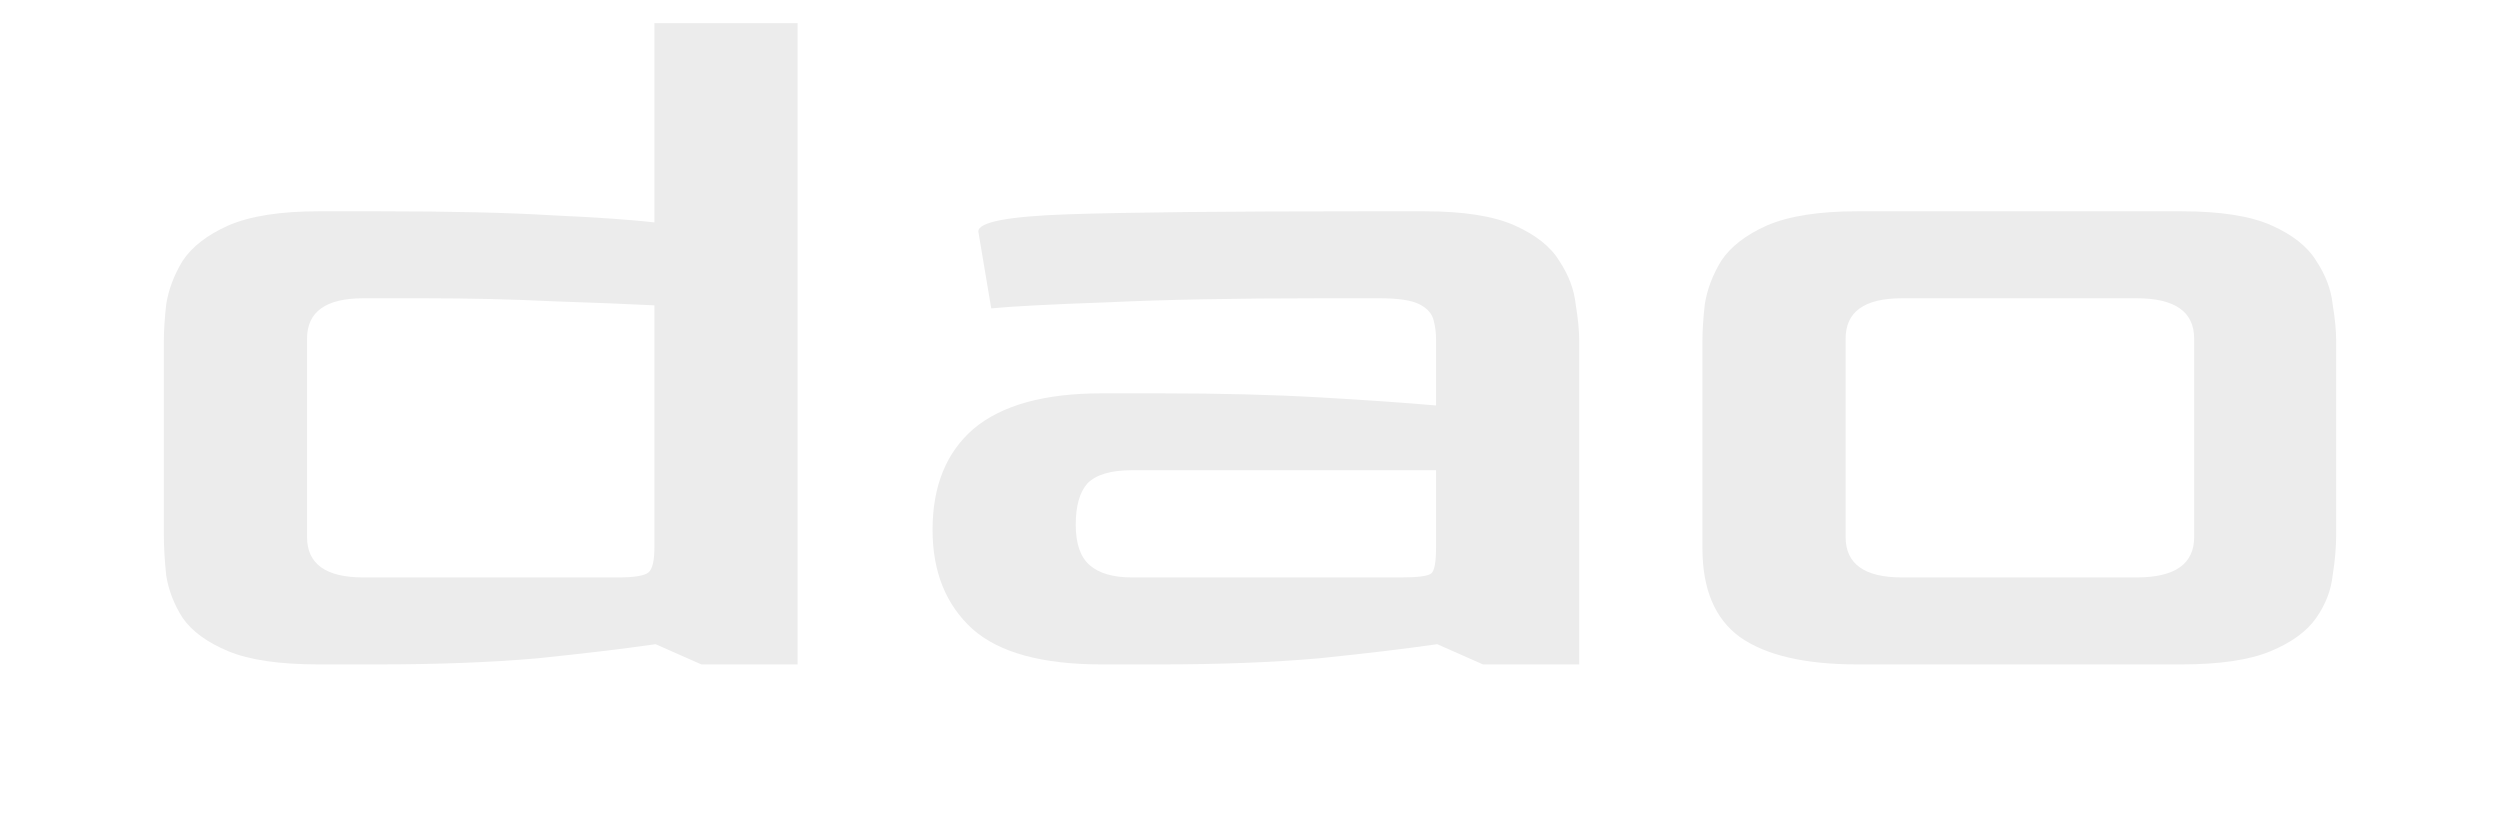
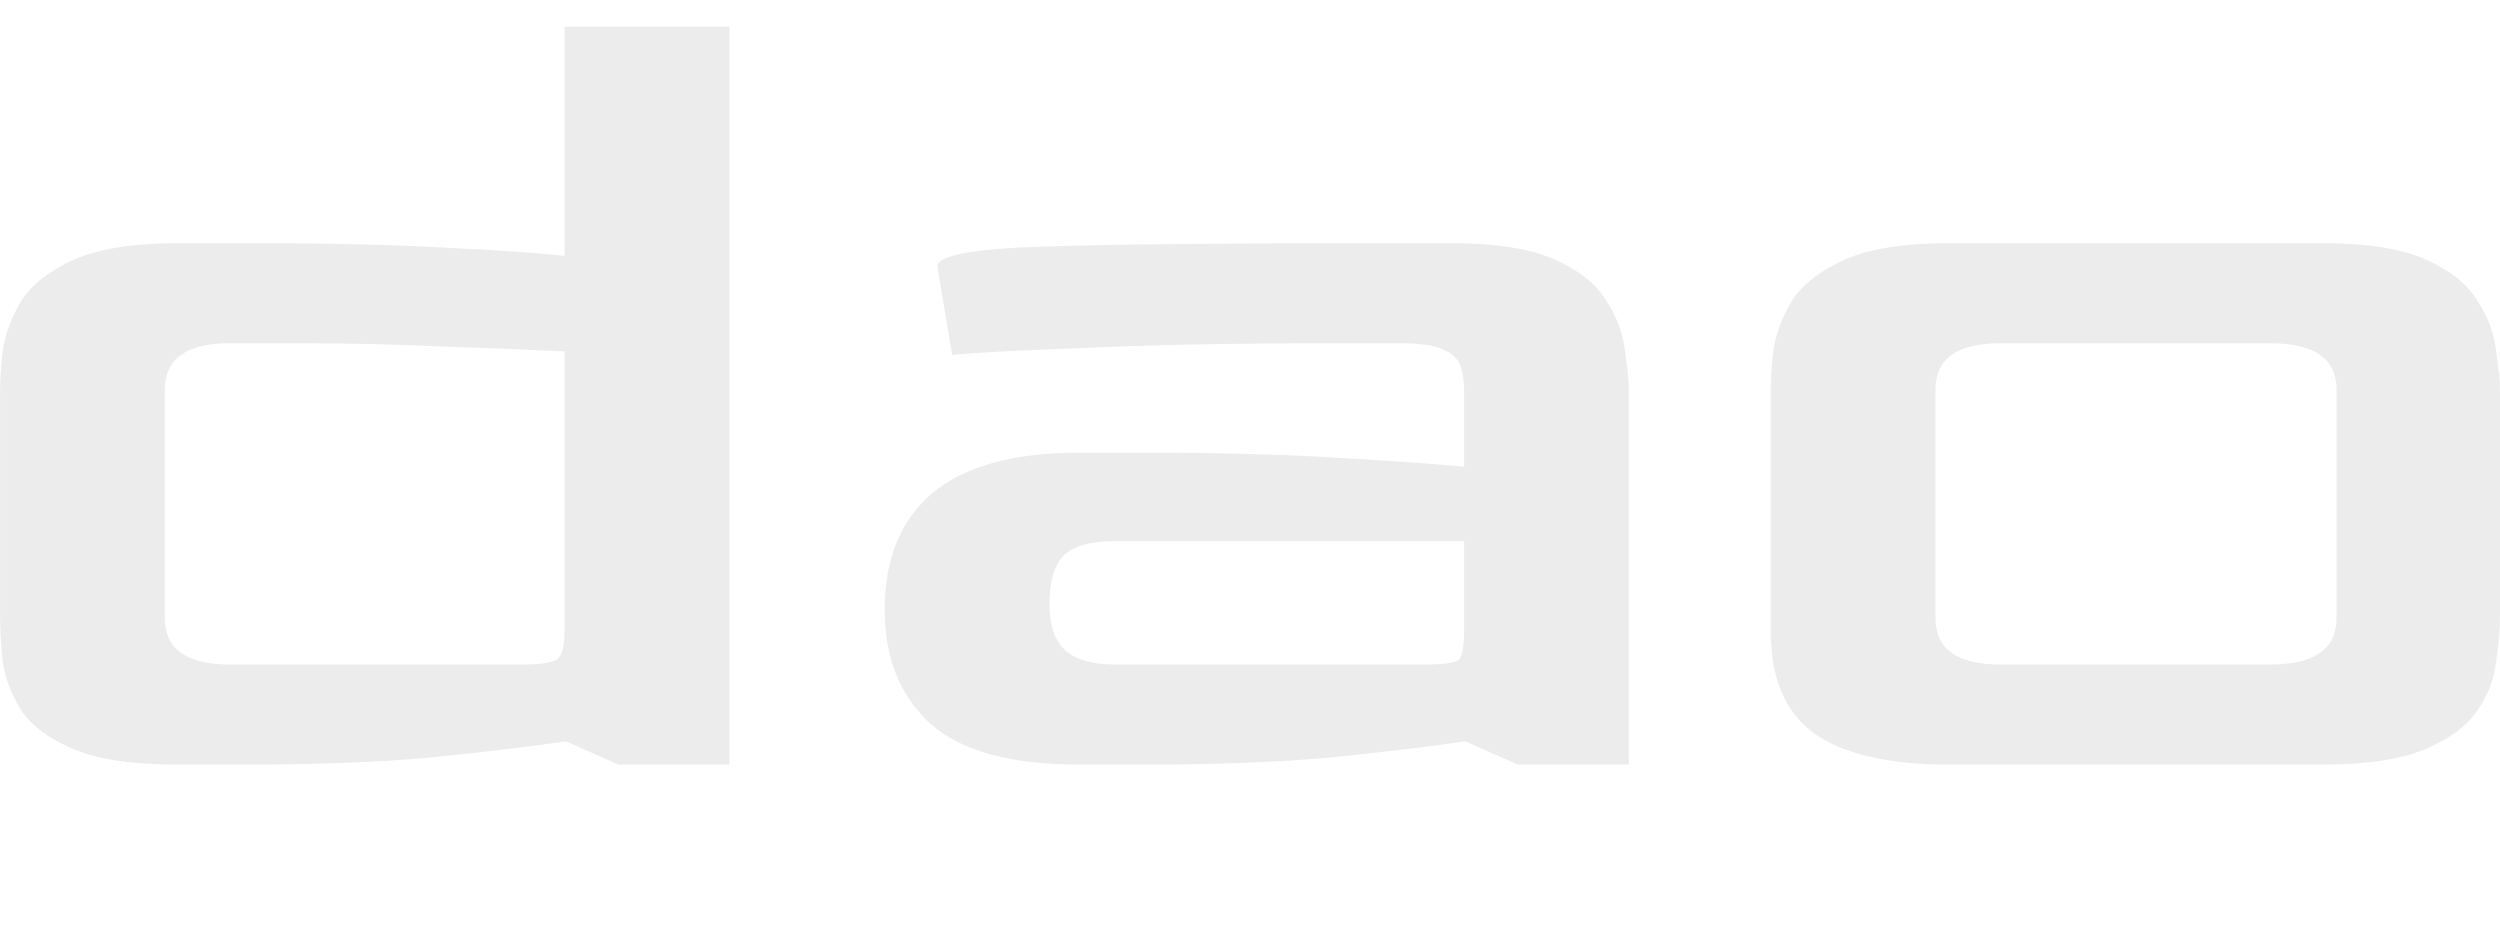
- <svg xmlns="http://www.w3.org/2000/svg" width="80" height="26" viewBox="0 0 21.167 6.879" version="1.1" id="svg5" xml:space="preserve">
+ <svg xmlns="http://www.w3.org/2000/svg" width="69.515" height="26" viewBox="0 0 18.393 6.879" version="1.1" id="svg5" xml:space="preserve">
  <defs id="defs2">
    <rect x="190.1" y="561.26" width="64.778" height="26.983" id="rect1812" />
    <rect x="70.845" y="474.637" width="50.374" height="27.32" id="rect236" />
  </defs>
  <g id="layer1">
    <g style="fill:none" id="g1808" transform="matrix(0.2645833,0,0,0.2645833,47.23627,134.4364)">
      <path d="M 0,19.623 V 5.735 h 2.54 l 1.178,0.62 C 4.268,6.061 4.851,5.832 5.454,5.673 6.226,5.49 7.019,5.406 7.812,5.423 c 1.244,-0.037 2.485,0.132 3.674,0.5 0.64,0.209 1.266,0.457 1.875,0.744 l -1.085,2.7 C 11.878,9.183 11.469,9.022 11.052,8.886 10.397,8.666 9.729,8.485 9.052,8.344 8.226,8.171 7.384,8.086 6.54,8.091 H 6.2 C 5.854,8.041 5.501,8.068 5.166,8.17 4.831,8.272 4.523,8.446 4.263,8.68 3.91,9.268 3.742,9.948 3.782,10.633 v 8.99 z m 19.313,0 C 18.219,19.708 17.13,19.412 16.229,18.786 15.867,18.436 15.589,18.009 15.414,17.537 15.24,17.065 15.174,16.559 15.221,16.058 V 9.703 C 15.226,9.325 15.252,8.947 15.299,8.571 15.357,8.108 15.504,7.661 15.733,7.254 16.016,6.778 16.437,6.4 16.94,6.169 17.687,5.844 18.498,5.696 19.312,5.735 h 8.556 c 0.819,-0.042 1.636,0.106 2.387,0.434 0.498,0.234 0.914,0.612 1.194,1.085 0.229,0.407 0.376,0.854 0.434,1.317 0.047,0.376 0.073,0.754 0.077,1.132 v 5.952 c -0.002,0.414 -0.028,0.828 -0.077,1.24 -0.054,0.461 -0.208,0.904 -0.45,1.3 -0.292,0.454 -0.713,0.812 -1.208,1.028 -0.747,0.303 -1.551,0.439 -2.356,0.4 z m 1.178,-2.666 h 6.2 c 1.013,0 1.519,-0.413 1.519,-1.24 V 9.641 c 0,-0.827 -0.506,-1.24 -1.519,-1.24 h -6.2 c -0.992,0 -1.488,0.413 -1.488,1.24 v 6.076 c 0,0.827 0.496,1.24 1.488,1.24 z m 18.662,2.666 c -0.815,0.041 -1.63,-0.096 -2.387,-0.4 C 36.273,19.012 35.857,18.655 35.572,18.2 35.339,17.8 35.192,17.355 35.14,16.895 35.091,16.483 35.065,16.069 35.063,15.655 V 9.703 c 0.004,-0.378 0.03,-0.756 0.077,-1.132 0.058,-0.463 0.205,-0.91 0.434,-1.317 0.283,-0.476 0.705,-0.855 1.209,-1.085 0.747,-0.325 1.558,-0.473 2.371,-0.434 h 4.309 c 1.836,-0.032 3.672,0.035 5.5,0.2 1.085,0.133 1.627,0.273 1.627,0.419 L 49.97,8.71 C 49.391,8.669 48.658,8.622 47.77,8.57 46.882,8.518 45.926,8.477 44.902,8.446 43.879,8.415 42.882,8.399 41.911,8.399 h -1.58 c -0.992,0 -1.488,0.413 -1.488,1.24 v 6.076 c -0.021,0.827 0.475,1.24 1.488,1.24 h 1.581 c 1.116,0 2.206,-0.015 3.271,-0.046 1.065,-0.031 2.041,-0.072 2.93,-0.124 0.889,-0.051 1.602,-0.098 2.139,-0.14 l 1.24,2.015 c 0,0.641 -2.036,0.961 -6.107,0.961 z m 29.357,0.31 c -0.751,0.017 -1.499,-0.088 -2.216,-0.31 -0.738,-0.293 -1.4,-0.748 -1.937,-1.333 l -0.5,-0.5 c -0.267,-0.267 -0.561,-0.567 -0.883,-0.9 -0.322,-0.333 -0.617,-0.633 -0.884,-0.9 l -0.527,-0.527 c -0.444,-0.457 -0.937,-0.863 -1.472,-1.209 -0.521,-0.302 -1.116,-0.452 -1.718,-0.431 -0.275,-0.036 -0.554,0.007 -0.806,0.124 -0.118,0.262 -0.161,0.552 -0.124,0.837 v 4.839 H 53.661 V 0 h 3.779 v 11.16 h 0.992 c 0.186,-9e-4 0.37,-0.04 0.541,-0.114 0.171,-0.075 0.324,-0.183 0.451,-0.32 0.186,-0.186 0.537,-0.558 1.054,-1.116 L 62.232,7.723 C 62.883,7.02 63.478,6.369 64.015,5.77 h 4.557 l -0.5,0.961 c -0.475,0.496 -0.992,1.018 -1.55,1.566 -0.558,0.548 -1.099,1.073 -1.624,1.576 -0.527,0.507 -1.008,0.951 -1.441,1.333 -0.305,0.285 -0.637,0.54 -0.992,0.76 0.598,0.315 1.159,0.694 1.675,1.131 0.496,0.424 1.033,0.899 1.612,1.426 0.579,0.527 1.271,1.121 2.077,1.782 0.571,0.505 1.264,0.853 2.011,1.009 0.62,0.093 0.992,0.139 1.116,0.139 l -0.555,2.17 c -0.207,0.062 -0.486,0.129 -0.837,0.2 -0.347,0.072 -0.7,0.109 -1.054,0.11 z m 8.091,-0.31 c -0.815,0.041 -1.63,-0.096 -2.387,-0.4 C 73.722,19.011 73.305,18.654 73.021,18.2 72.788,17.801 72.641,17.359 72.587,16.9 72.538,16.488 72.512,16.074 72.51,15.66 V 9.703 C 72.514,9.325 72.54,8.947 72.587,8.571 72.645,8.108 72.792,7.661 73.021,7.254 73.304,6.778 73.726,6.399 74.23,6.169 74.977,5.844 75.788,5.696 76.601,5.735 h 6.665 c 1.083,-0.037 2.166,0.094 3.209,0.388 0.689,0.191 1.277,0.641 1.643,1.255 0.352,0.723 0.517,1.522 0.48,2.325 v 4.588 h -5.425 c -1.86,0 -3.374,-0.041 -4.541,-0.124 -1.167,-0.083 -1.947,-0.134 -2.34,-0.155 v 1.7 c -0.021,0.827 0.475,1.24 1.488,1.24 h 1.58 c 1.116,0 2.206,-0.015 3.271,-0.046 1.065,-0.031 2.041,-0.072 2.929,-0.124 0.889,-0.051 1.602,-0.098 2.139,-0.14 l 1.241,2.02 c 0,0.641 -2.036,0.961 -6.108,0.961 z m -0.31,-8 h 8.525 V 9.641 C 84.837,9.345 84.789,9.048 84.676,8.773 84.583,8.608 84.309,8.504 83.854,8.463 83.399,8.422 82.624,8.401 81.529,8.401 h -3.75 c -0.992,0 -1.488,0.413 -1.488,1.24 z m 21.142,8 C 96.856,19.691 96.272,19.638 95.716,19.467 95.161,19.297 94.648,19.012 94.209,18.631 93.569,17.777 93.26,16.72 93.34,15.655 V 8.401 H 90.799 V 5.735 h 1.3 c 0.296,0.023 0.593,-0.041 0.853,-0.186 0.215,-0.193 0.352,-0.457 0.388,-0.744 l 0.62,-3.317 h 3.162 v 4.247 h 6.448 v 2.666 h -6.447 v 7.285 c -0.027,0.188 -0.007,0.38 0.058,0.558 0.065,0.178 0.173,0.338 0.314,0.465 0.341,0.188 0.728,0.274 1.116,0.248 h 4.371 l 0.31,2.356 c -0.434,0.062 -1.095,0.129 -1.984,0.2 -0.889,0.071 -1.86,0.108 -2.914,0.11 z m 12.121,0 c -0.987,0.034 -1.974,-0.039 -2.945,-0.217 -0.579,-0.145 -0.868,-0.289 -0.868,-0.434 l 0.93,-2.325 c 0.6,0.062 1.7,0.129 3.3,0.2 1.6,0.071 3.579,0.108 5.937,0.109 h 1.55 c 0.517,0 0.842,-0.139 0.977,-0.418 0.149,-0.358 0.217,-0.745 0.2,-1.132 0.017,-0.396 -0.062,-0.789 -0.232,-1.147 -0.1,-0.155 -0.243,-0.277 -0.41,-0.354 -0.168,-0.077 -0.353,-0.104 -0.536,-0.08 h -7.626 c -1.107,0.097 -2.214,-0.193 -3.131,-0.821 -0.334,-0.313 -0.594,-0.697 -0.76,-1.123 -0.167,-0.427 -0.235,-0.885 -0.201,-1.342 v -1.24 c 0.005,-0.343 0.036,-0.685 0.093,-1.023 0.073,-0.42 0.231,-0.821 0.465,-1.178 0.3,-0.436 0.72,-0.775 1.209,-0.976 0.739,-0.291 1.531,-0.423 2.325,-0.388 h 8.556 c 0.884,-0.034 1.769,0.039 2.635,0.217 0.517,0.145 0.775,0.289 0.775,0.434 l -0.31,2.325 c -0.6,-0.062 -1.706,-0.129 -3.317,-0.2 -1.611,-0.071 -3.585,-0.107 -5.921,-0.108 h -1.55 c -0.517,0 -0.842,0.139 -0.977,0.418 -0.14,0.306 -0.208,0.64 -0.2,0.977 -0.012,0.337 0.056,0.671 0.2,0.976 0.133,0.258 0.459,0.387 0.977,0.387 h 7.626 c 1.104,-0.091 2.204,0.217 3.1,0.868 0.319,0.27 0.574,0.607 0.745,0.988 0.172,0.381 0.256,0.795 0.247,1.212 v 1.829 c -0.002,0.394 -0.028,0.787 -0.078,1.178 -0.053,0.418 -0.208,0.818 -0.45,1.163 -0.308,0.407 -0.728,0.714 -1.209,0.884 -0.756,0.258 -1.554,0.374 -2.353,0.341 z m 19.716,0 -4.991,-13.888 h 4.34 l 2.511,7.874 0.806,2.759 h 0.31 l 0.465,-2.449 2.139,-8.184 h 4.96 l 2.263,8.188 0.434,2.449 h 0.31 l 0.837,-2.821 2.356,-7.812 h 4.34 l -0.5,1.891 -4.46,11.993 h -4.96 l -2.573,-8.525 -0.31,-1.457 h -0.31 l -0.372,1.457 -2.635,8.525 z m 26.629,0 c -0.613,0.057 -1.232,-0.011 -1.818,-0.2 -0.586,-0.189 -1.128,-0.495 -1.592,-0.9 -0.738,-0.828 -1.117,-1.915 -1.054,-3.023 -0.037,-0.564 0.041,-1.13 0.231,-1.663 0.189,-0.533 0.485,-1.022 0.869,-1.437 0.933,-0.793 2.142,-1.183 3.363,-1.085 h 1.581 c 1.55,0 2.945,0.041 4.185,0.124 1.24,0.083 2.263,0.165 3.069,0.248 V 9.641 c -0.001,-0.193 -0.022,-0.385 -0.062,-0.573 -0.024,-0.102 -0.07,-0.198 -0.134,-0.281 -0.064,-0.083 -0.145,-0.151 -0.238,-0.2 -0.33,-0.149 -0.693,-0.213 -1.054,-0.186 h -1.55 c -2.253,0 -4.133,0.036 -5.642,0.108 -1.509,0.072 -2.532,0.139 -3.069,0.2 l -0.341,-2.356 c 0,-0.289 0.785,-0.465 2.356,-0.527 1.571,-0.062 4.195,-0.093 7.874,-0.093 h 1.55 c 0.819,-0.042 1.636,0.106 2.387,0.434 0.498,0.234 0.914,0.612 1.194,1.085 0.229,0.407 0.376,0.854 0.434,1.317 0.047,0.376 0.073,0.754 0.077,1.132 v 9.922 h -2.542 l -1.209,-0.62 c -0.867,0.145 -1.91,0.284 -3.131,0.419 -1.39,0.142 -2.787,0.209 -4.185,0.2 z m 0.806,-2.666 h 7.1 c 0.275,0.036 0.554,-0.007 0.806,-0.124 0.116,-0.241 0.159,-0.51 0.124,-0.775 v -2.387 h -8.029 c -0.211,-0.024 -0.425,-10e-4 -0.626,0.068 -0.201,0.069 -0.384,0.183 -0.536,0.332 -0.247,0.375 -0.362,0.823 -0.326,1.271 -0.043,0.446 0.09,0.891 0.372,1.24 0.151,0.134 0.328,0.236 0.52,0.3 0.191,0.064 0.394,0.09 0.595,0.075 z m 15.376,8.432 V 5.735 h 2.542 l 0.775,0.4 c 0.933,-0.103 2.044,-0.196 3.333,-0.279 1.289,-0.083 2.761,-0.124 4.417,-0.124 h 1.581 c 0.815,-0.041 1.63,0.096 2.387,0.4 0.492,0.212 0.909,0.569 1.193,1.023 0.233,0.399 0.381,0.841 0.434,1.3 0.049,0.412 0.075,0.826 0.077,1.24 v 5.952 c -0.004,0.379 -0.03,0.756 -0.077,1.132 -0.058,0.463 -0.205,0.91 -0.434,1.317 -0.28,0.473 -0.695,0.851 -1.193,1.085 -0.751,0.33 -1.568,0.482 -2.387,0.442 h -1.581 c -1.571,0 -2.966,-0.041 -4.185,-0.124 -1.219,-0.083 -2.253,-0.165 -3.1,-0.248 v 6.138 z m 4.743,-8.432 h 6.727 c 0.37,0.007 0.732,-0.102 1.038,-0.31 0.148,-0.103 0.267,-0.243 0.346,-0.406 0.079,-0.163 0.114,-0.343 0.103,-0.524 V 9.641 C 185.066,9.466 185.051,9.287 184.994,9.12 184.938,8.952 184.841,8.801 184.712,8.68 184.365,8.464 183.957,8.367 183.55,8.401 H 182 c -1.323,0 -2.495,0.026 -3.518,0.078 -1.023,0.052 -1.896,0.109 -2.62,0.17 v 7.347 c -0.037,0.281 0.011,0.568 0.139,0.821 0.254,0.129 0.541,0.177 0.823,0.14 z" fill="#eaeaea" id="path1799" />
    </g>
-     <g aria-label="dao" transform="matrix(0.8280454,0,0,0.7136458,-156.5209,-402.4088)" id="text1810" style="font-family:Goldman;-inkscape-font-specification:Goldman;white-space:pre;shape-inside:url(#rect1812);fill:#ececec;stroke-width:11.607">
+     <g aria-label="dao" transform="matrix(0.8280454,0,0,0.7136458,-157.9079,-402.4088)" id="text1810" style="font-family:Goldman;-inkscape-font-specification:Goldman;white-space:pre;shape-inside:url(#rect1812);fill:#ececec;stroke-width:11.607">
      <path d="m 192.284,571.76 q -0.6,0 -0.924,-0.156 -0.324,-0.156 -0.468,-0.396 -0.132,-0.24 -0.168,-0.504 -0.024,-0.264 -0.024,-0.48 v -2.304 q 0,-0.18 0.024,-0.432 0.036,-0.264 0.168,-0.516 0.144,-0.252 0.468,-0.42 0.336,-0.168 0.924,-0.168 h 0.612 q 1.104,0 1.776,0.048 0.684,0.036 1.044,0.084 v -2.364 h 1.464 v 7.608 h -0.984 l -0.468,-0.24 q -0.504,0.084 -1.212,0.168 -0.708,0.072 -1.632,0.072 z m 0.456,-1.032 h 2.604 q 0.252,0 0.312,-0.06 0.06,-0.06 0.06,-0.3 v -2.868 q -0.408,-0.024 -1.032,-0.048 -0.624,-0.036 -1.332,-0.036 h -0.612 q -0.576,0 -0.576,0.48 v 2.352 q 0,0.48 0.576,0.48 z" id="path1866" style="fill:#ececec" />
      <path d="m 200.288,571.76 q -0.912,0 -1.32,-0.42 -0.408,-0.432 -0.408,-1.176 0,-0.78 0.42,-1.2 0.432,-0.42 1.308,-0.42 h 0.612 q 0.9,0 1.62,0.048 0.72,0.048 1.188,0.096 v -0.792 q 0,-0.108 -0.024,-0.216 -0.024,-0.12 -0.144,-0.192 -0.12,-0.072 -0.408,-0.072 h -0.6 q -1.308,0 -2.184,0.048 -0.876,0.036 -1.188,0.072 l -0.132,-0.912 q 0,-0.168 0.912,-0.204 0.912,-0.036 3.048,-0.036 h 0.6 q 0.6,0 0.924,0.168 0.324,0.168 0.456,0.42 0.144,0.252 0.168,0.516 0.036,0.252 0.036,0.432 v 3.84 h -0.984 l -0.468,-0.24 q -0.504,0.084 -1.212,0.168 -0.708,0.072 -1.62,0.072 z m 0.312,-1.032 h 2.748 q 0.264,0 0.312,-0.048 0.048,-0.048 0.048,-0.3 v -0.924 h -3.108 q -0.324,0 -0.456,0.156 -0.12,0.156 -0.12,0.492 0,0.336 0.144,0.48 0.144,0.144 0.432,0.144 z" id="path1868" style="fill:#ececec" />
      <path d="m 208.016,571.76 q -0.804,0 -1.2,-0.324 -0.384,-0.324 -0.384,-1.056 v -2.46 q 0,-0.18 0.024,-0.432 0.036,-0.264 0.168,-0.516 0.144,-0.252 0.468,-0.42 0.336,-0.168 0.924,-0.168 h 3.312 q 0.6,0 0.924,0.168 0.324,0.168 0.456,0.42 0.144,0.252 0.168,0.516 0.036,0.252 0.036,0.432 v 2.304 q 0,0.216 -0.036,0.48 -0.024,0.264 -0.168,0.504 -0.144,0.24 -0.468,0.396 -0.324,0.156 -0.912,0.156 z m 0.456,-1.032 h 2.4 q 0.588,0 0.588,-0.48 v -2.352 q 0,-0.48 -0.588,-0.48 h -2.4 q -0.576,0 -0.576,0.48 v 2.352 q 0,0.48 0.576,0.48 z" id="path1870" style="fill:#ececec" />
    </g>
    <rect style="fill:#ececec;stroke-width:2.516" id="rect2331" width="27.073" height="6.879" x="89.508" y="149.435" />
  </g>
</svg>
